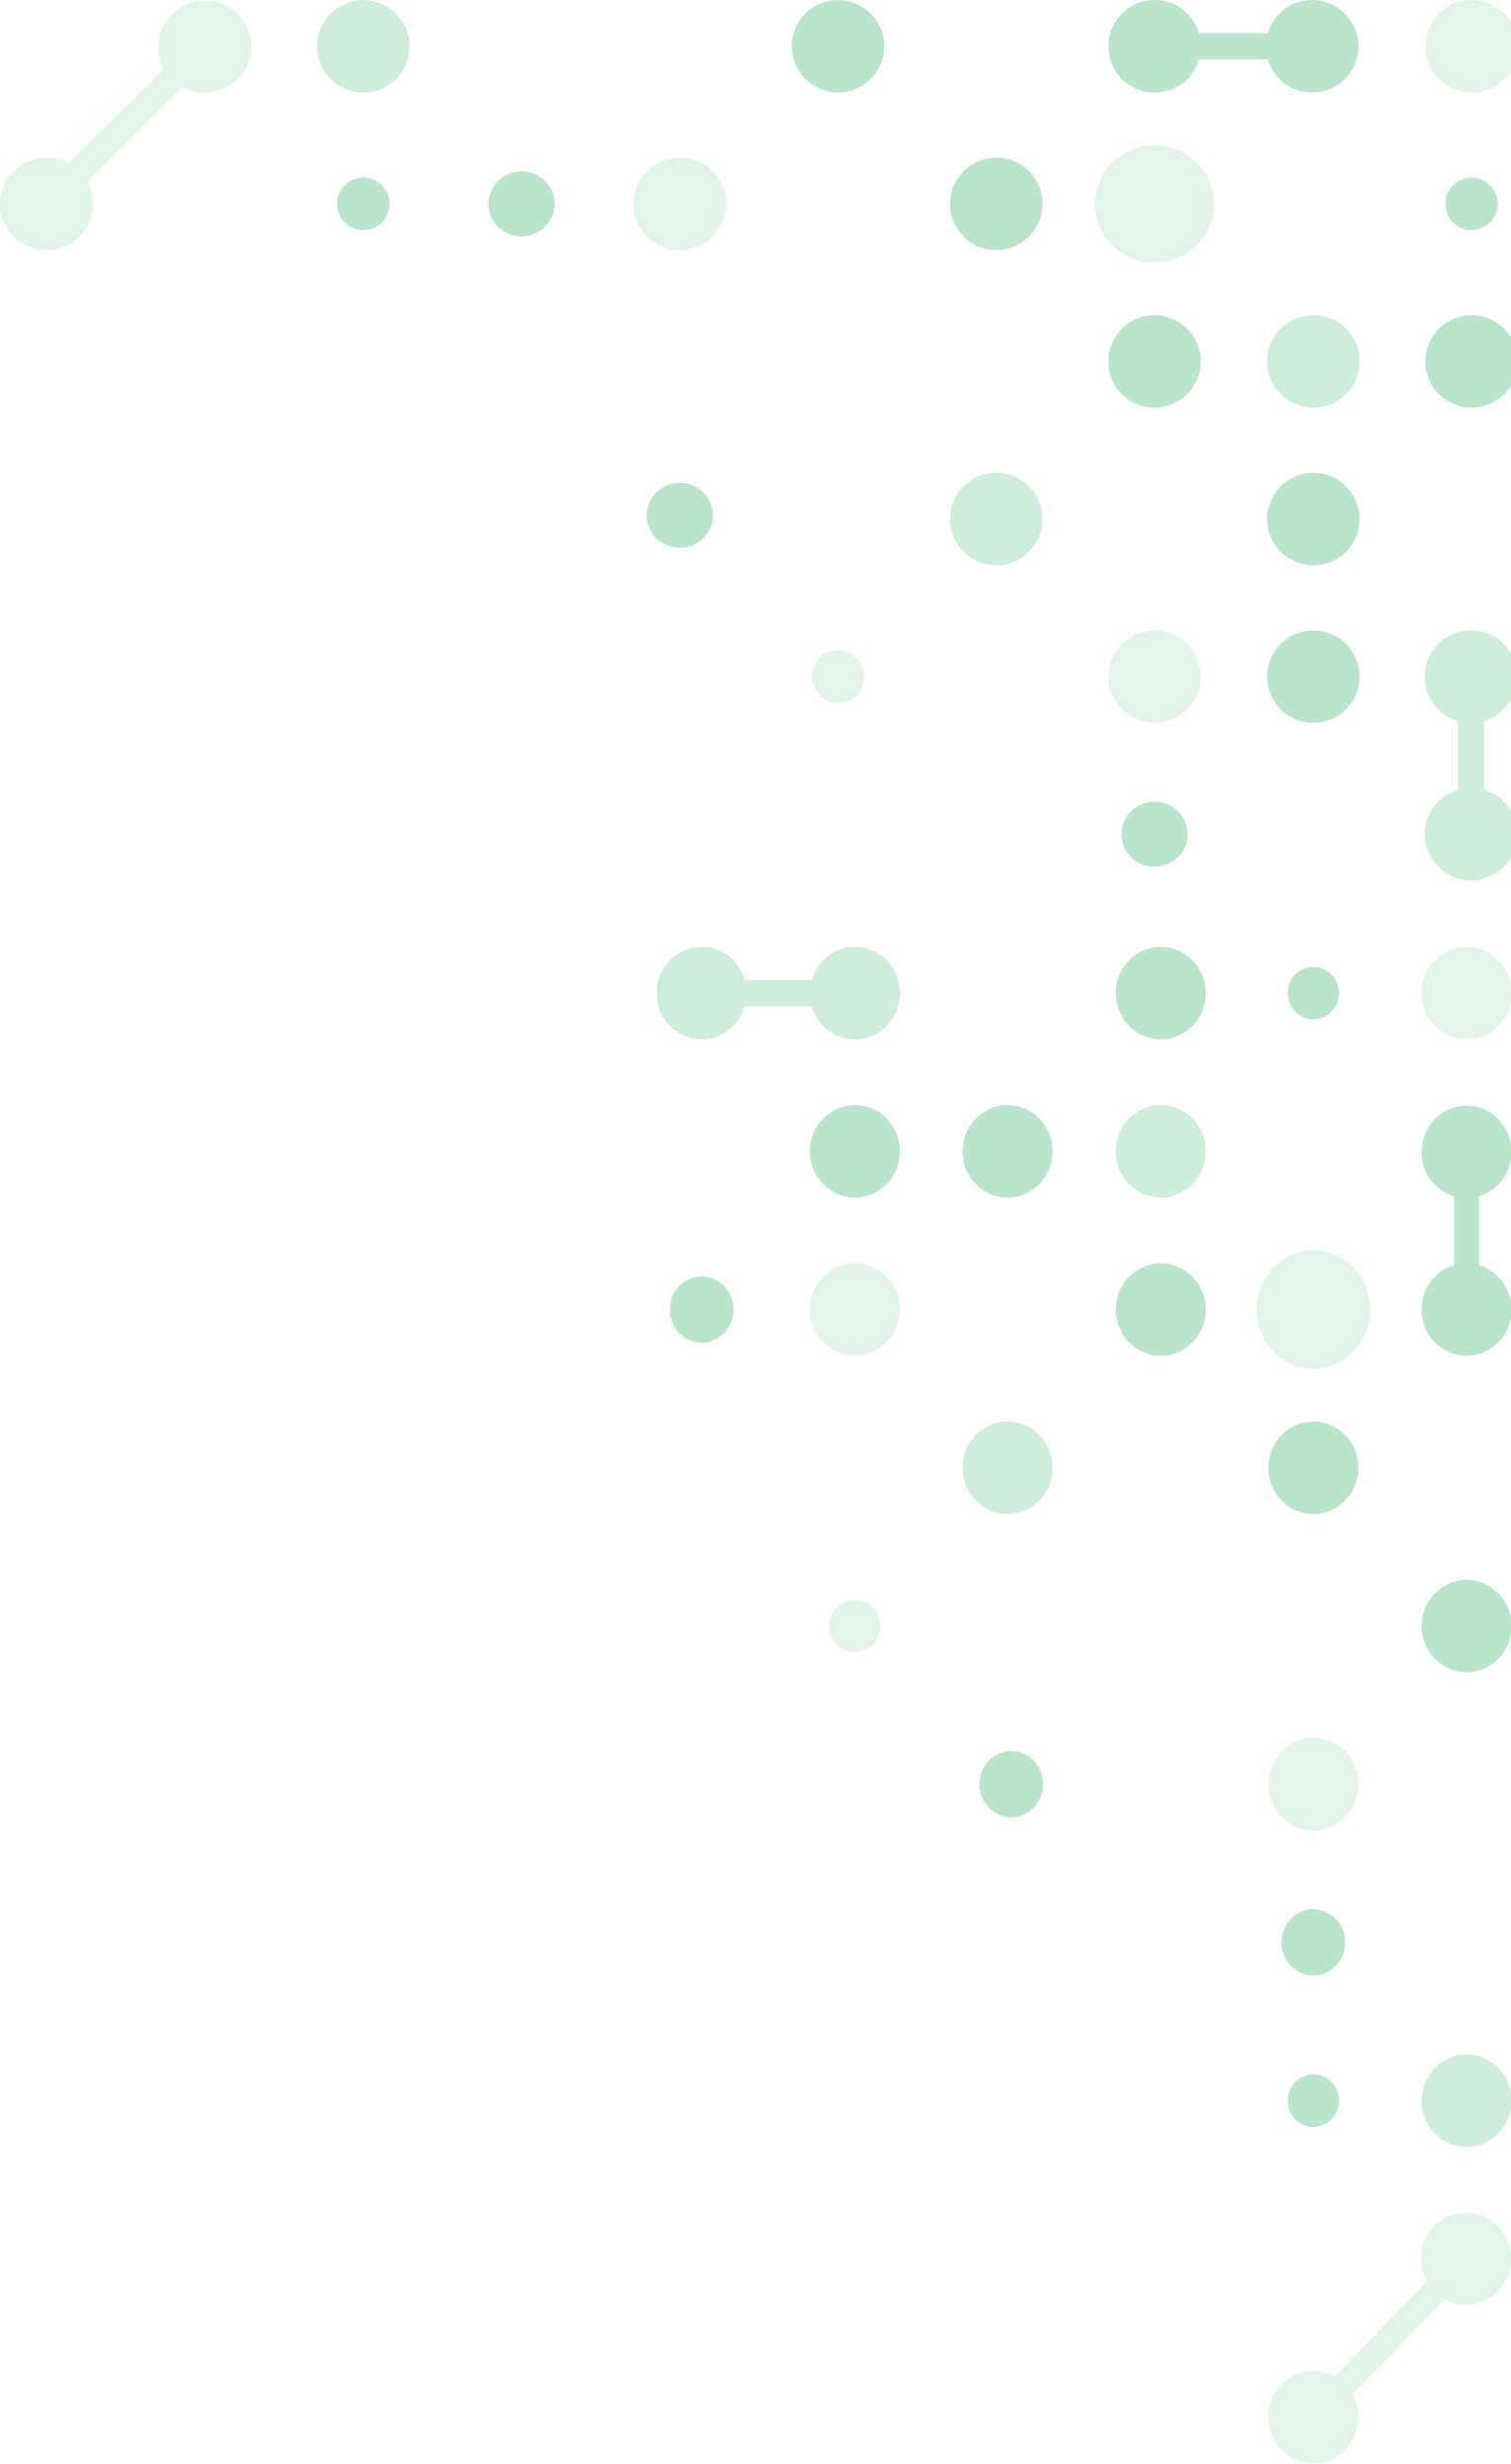
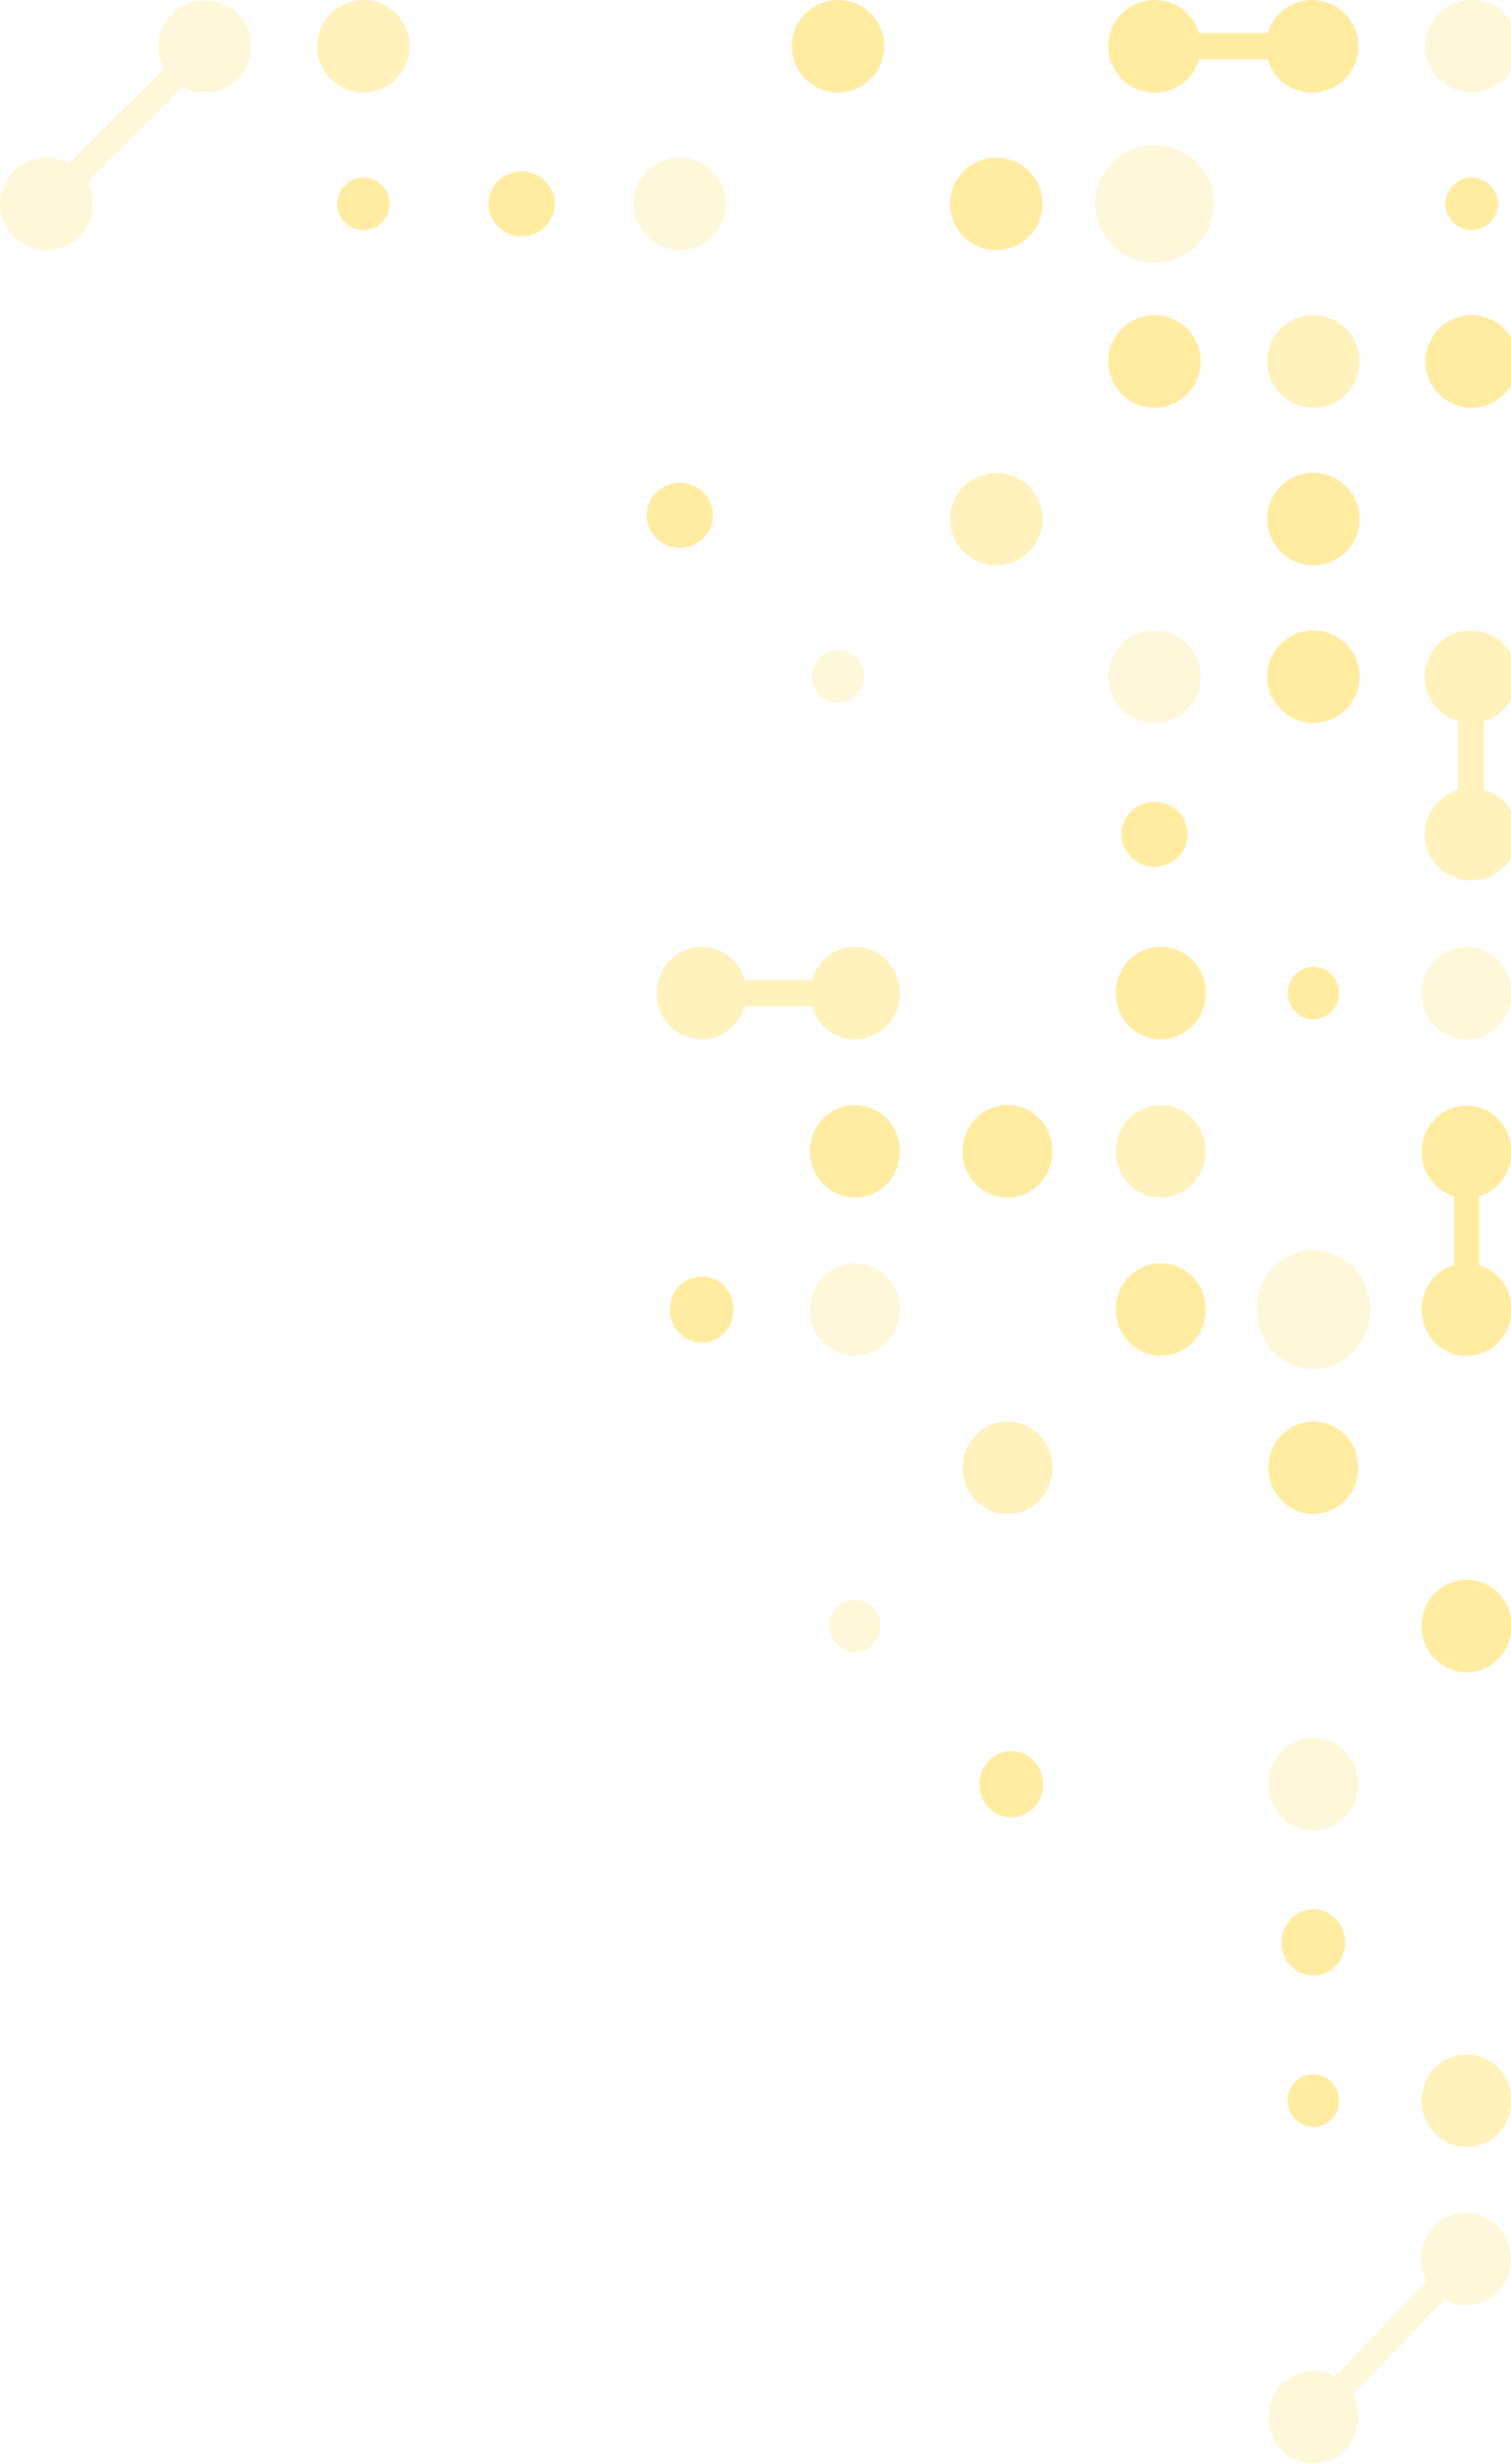
<svg xmlns="http://www.w3.org/2000/svg" version="1.1" id="Layer_1" x="0px" y="0px" viewBox="0 0 241.6 394" enable-background="new 0 0 241.6 394" xml:space="preserve">
-   <g opacity="0.37">
-     <ellipse fill="#47B973" cx="235.3" cy="57.8" rx="7.4" ry="7.4" />
-     <ellipse fill="#47B973" cx="235.3" cy="32.6" rx="4.2" ry="4.2" />
-     <ellipse opacity="0.4" fill="#47B973" cx="235.3" cy="7.4" rx="7.4" ry="7.4" />
-     <ellipse fill="#47B973" cx="210" cy="108.2" rx="7.4" ry="7.4" />
-     <ellipse opacity="0.7" fill="#47B973" cx="210" cy="57.8" rx="7.4" ry="7.4" />
-     <ellipse fill="#47B973" cx="184.6" cy="133.4" rx="5.3" ry="5.2" />
-     <ellipse opacity="0.4" fill="#47B973" cx="184.6" cy="108.2" rx="7.4" ry="7.4" />
-     <ellipse fill="#47B973" cx="184.6" cy="57.8" rx="7.4" ry="7.4" />
-     <ellipse opacity="0.4" fill="#47B973" cx="184.6" cy="32.6" rx="9.5" ry="9.4" />
-     <ellipse fill="#47B973" cx="159.3" cy="32.6" rx="7.4" ry="7.4" />
-     <ellipse fill="#47B973" cx="134" cy="7.4" rx="7.4" ry="7.4" />
-     <ellipse opacity="0.4" fill="#47B973" cx="108.7" cy="32.6" rx="7.4" ry="7.4" />
-     <ellipse fill="#47B973" cx="83.4" cy="32.6" rx="5.3" ry="5.2" />
-     <ellipse fill="#47B973" cx="108.7" cy="82.4" rx="5.3" ry="5.2" />
-     <ellipse fill="#47B973" cx="58.1" cy="32.6" rx="4.2" ry="4.2" />
-     <ellipse opacity="0.4" fill="#47B973" cx="134" cy="108.2" rx="4.2" ry="4.2" />
-     <ellipse opacity="0.7" fill="#47B973" cx="58.1" cy="7.4" rx="7.4" ry="7.4" />
-     <path opacity="0.7" fill="#47B973" d="M227.8,133.4c0-3.4,2.3-6.2,5.3-7.1v-11c-3.1-0.9-5.3-3.7-5.3-7.1c0-4.1,3.3-7.4,7.4-7.4   c4.1,0,7.4,3.3,7.4,7.4c0,3.4-2.3,6.2-5.3,7.1v11c3.1,0.9,5.3,3.7,5.3,7.1c0,4.1-3.3,7.4-7.4,7.4   C231.2,140.8,227.8,137.5,227.8,133.4z" />
-     <path fill="#47B973" d="M184.6,14.8c-4.1,0-7.4-3.3-7.4-7.4c0-4.1,3.3-7.4,7.4-7.4c3.4,0,6.2,2.2,7.1,5.3h11   c0.9-3.1,3.8-5.3,7.1-5.3c4.1,0,7.4,3.3,7.4,7.4c0,4.1-3.3,7.4-7.4,7.4c-3.4,0-6.2-2.2-7.1-5.3h-11C190.9,12.6,188,14.8,184.6,14.8   z" />
-     <ellipse fill="#47B973" cx="210" cy="83" rx="7.4" ry="7.4" />
-     <ellipse opacity="0.7" fill="#47B973" cx="159.3" cy="83" rx="7.4" ry="7.4" />
-     <path opacity="0.4" fill="#47B973" d="M40.2,7.4c0,4.1-3.3,7.4-7.4,7.4c-1.3,0-2.5-0.3-3.6-0.9L14,29.1c0.6,1.1,0.9,2.3,0.9,3.5   c0,4.1-3.3,7.4-7.4,7.4C3.3,40,0,36.7,0,32.6c0-4.1,3.3-7.4,7.4-7.4c1.3,0,2.5,0.3,3.6,0.9L26.2,11c-0.6-1.1-0.9-2.3-0.9-3.5   c0-4.1,3.3-7.4,7.4-7.4C36.9,0,40.2,3.4,40.2,7.4z" />
-   </g>
-   <g opacity="0.37">
-     <ellipse fill="#47B973" cx="185.6" cy="158.8" rx="7.2" ry="7.4" />
-     <ellipse fill="#47B973" cx="210" cy="158.8" rx="4.1" ry="4.2" />
-     <ellipse opacity="0.4" fill="#47B973" cx="234.5" cy="158.8" rx="7.2" ry="7.4" />
-     <ellipse fill="#47B973" cx="136.7" cy="184.1" rx="7.2" ry="7.4" />
-     <ellipse opacity="0.7" fill="#47B973" cx="185.6" cy="184.1" rx="7.2" ry="7.4" />
-     <ellipse fill="#47B973" cx="112.2" cy="209.4" rx="5.1" ry="5.3" />
-     <ellipse opacity="0.4" fill="#47B973" cx="136.7" cy="209.4" rx="7.2" ry="7.4" />
-     <ellipse fill="#47B973" cx="185.6" cy="209.4" rx="7.2" ry="7.4" />
-     <ellipse opacity="0.4" fill="#47B973" cx="210" cy="209.4" rx="9.1" ry="9.5" />
-     <ellipse fill="#47B973" cx="210" cy="234.7" rx="7.2" ry="7.4" />
-     <ellipse fill="#47B973" cx="234.5" cy="260" rx="7.2" ry="7.4" />
-     <ellipse opacity="0.4" fill="#47B973" cx="210" cy="285.3" rx="7.2" ry="7.4" />
-     <ellipse fill="#47B973" cx="210" cy="310.6" rx="5.1" ry="5.3" />
-     <ellipse fill="#47B973" cx="161.7" cy="285.3" rx="5.1" ry="5.3" />
-     <ellipse fill="#47B973" cx="210" cy="335.9" rx="4.1" ry="4.2" />
-     <ellipse opacity="0.4" fill="#47B973" cx="136.7" cy="260" rx="4.1" ry="4.2" />
-     <ellipse opacity="0.7" fill="#47B973" cx="234.5" cy="335.9" rx="7.2" ry="7.4" />
-     <path opacity="0.7" fill="#47B973" d="M112.2,166.2c3.3,0,6-2.3,6.9-5.3h10.7c0.9,3.1,3.6,5.3,6.9,5.3c4,0,7.2-3.3,7.2-7.4   c0-4.1-3.2-7.4-7.2-7.4c-3.3,0-6,2.3-6.9,5.3h-10.7c-0.9-3.1-3.6-5.3-6.9-5.3c-4,0-7.2,3.3-7.2,7.4   C105,162.9,108.2,166.2,112.2,166.2z" />
-     <path fill="#47B973" d="M227.3,209.4c0,4.1,3.2,7.4,7.2,7.4c4,0,7.2-3.3,7.2-7.4c0-3.4-2.2-6.2-5.2-7.1v-11c3-0.9,5.2-3.8,5.2-7.1   c0-4.1-3.2-7.4-7.2-7.4c-4,0-7.2,3.3-7.2,7.4c0,3.4,2.2,6.2,5.2,7.1v11C229.4,203.2,227.3,206,227.3,209.4z" />
-     <ellipse fill="#47B973" cx="161.1" cy="184.1" rx="7.2" ry="7.4" />
-     <ellipse opacity="0.7" fill="#47B973" cx="161.1" cy="234.7" rx="7.2" ry="7.4" />
-     <path opacity="0.4" fill="#47B973" d="M234.4,353.8c-4,0-7.2,3.3-7.2,7.4c0,1.3,0.3,2.5,0.9,3.6l-14.7,15.2c-1-0.6-2.2-0.9-3.4-0.9   c-4,0-7.2,3.3-7.2,7.4c0,4.1,3.2,7.4,7.2,7.4c4,0,7.2-3.3,7.2-7.4c0-1.3-0.3-2.5-0.9-3.6l14.7-15.2c1,0.6,2.2,0.9,3.4,0.9   c4,0,7.2-3.3,7.2-7.4C241.6,357.2,238.4,353.8,234.4,353.8z" />
+   <defs id="defs97" />
+   <g id="g145" style="fill:#ffcc00">
+     <g opacity="0.37" id="g46" style="fill:#ffcc00">
+       <ellipse fill="#47B973" cx="235.3" cy="57.8" rx="7.4" ry="7.4" id="ellipse2" style="fill:#ffcc00" />
+       <ellipse fill="#47B973" cx="235.3" cy="32.6" rx="4.2" ry="4.2" id="ellipse4" style="fill:#ffcc00" />
+       <ellipse opacity="0.4" fill="#47B973" cx="235.3" cy="7.4" rx="7.4" ry="7.4" id="ellipse6" style="fill:#ffcc00" />
+       <ellipse fill="#47B973" cx="210" cy="108.2" rx="7.4" ry="7.4" id="ellipse8" style="fill:#ffcc00" />
+       <ellipse opacity="0.7" fill="#47B973" cx="210" cy="57.8" rx="7.4" ry="7.4" id="ellipse10" style="fill:#ffcc00" />
+       <ellipse fill="#47B973" cx="184.6" cy="133.4" rx="5.3" ry="5.2" id="ellipse12" style="fill:#ffcc00" />
+       <ellipse opacity="0.4" fill="#47B973" cx="184.6" cy="108.2" rx="7.4" ry="7.4" id="ellipse14" style="fill:#ffcc00" />
+       <ellipse fill="#47B973" cx="184.6" cy="57.8" rx="7.4" ry="7.4" id="ellipse16" style="fill:#ffcc00" />
+       <ellipse opacity="0.4" fill="#47B973" cx="184.6" cy="32.6" rx="9.5" ry="9.4" id="ellipse18" style="fill:#ffcc00" />
+       <ellipse fill="#47B973" cx="159.3" cy="32.6" rx="7.4" ry="7.4" id="ellipse20" style="fill:#ffcc00" />
+       <ellipse fill="#47B973" cx="134" cy="7.4" rx="7.4" ry="7.4" id="ellipse22" style="fill:#ffcc00" />
+       <ellipse opacity="0.4" fill="#47B973" cx="108.7" cy="32.6" rx="7.4" ry="7.4" id="ellipse24" style="fill:#ffcc00" />
+       <ellipse fill="#47B973" cx="83.4" cy="32.6" rx="5.3" ry="5.2" id="ellipse26" style="fill:#ffcc00" />
+       <ellipse fill="#47B973" cx="108.7" cy="82.4" rx="5.3" ry="5.2" id="ellipse28" style="fill:#ffcc00" />
+       <ellipse fill="#47B973" cx="58.1" cy="32.6" rx="4.2" ry="4.2" id="ellipse30" style="fill:#ffcc00" />
+       <ellipse opacity="0.4" fill="#47B973" cx="134" cy="108.2" rx="4.2" ry="4.2" id="ellipse32" style="fill:#ffcc00" />
+       <ellipse opacity="0.7" fill="#47B973" cx="58.1" cy="7.4" rx="7.4" ry="7.4" id="ellipse34" style="fill:#ffcc00" />
+       <path opacity="0.7" fill="#47B973" d="M227.8,133.4c0-3.4,2.3-6.2,5.3-7.1v-11c-3.1-0.9-5.3-3.7-5.3-7.1c0-4.1,3.3-7.4,7.4-7.4   c4.1,0,7.4,3.3,7.4,7.4c0,3.4-2.3,6.2-5.3,7.1v11c3.1,0.9,5.3,3.7,5.3,7.1c0,4.1-3.3,7.4-7.4,7.4   C231.2,140.8,227.8,137.5,227.8,133.4z" id="path36" style="fill:#ffcc00" />
+       <path fill="#47B973" d="M184.6,14.8c-4.1,0-7.4-3.3-7.4-7.4c0-4.1,3.3-7.4,7.4-7.4c3.4,0,6.2,2.2,7.1,5.3h11   c0.9-3.1,3.8-5.3,7.1-5.3c4.1,0,7.4,3.3,7.4,7.4c0,4.1-3.3,7.4-7.4,7.4c-3.4,0-6.2-2.2-7.1-5.3h-11C190.9,12.6,188,14.8,184.6,14.8   z" id="path38" style="fill:#ffcc00" />
+       <ellipse fill="#47B973" cx="210" cy="83" rx="7.4" ry="7.4" id="ellipse40" style="fill:#ffcc00" />
+       <ellipse opacity="0.7" fill="#47B973" cx="159.3" cy="83" rx="7.4" ry="7.4" id="ellipse42" style="fill:#ffcc00" />
+       <path opacity="0.4" fill="#47B973" d="M40.2,7.4c0,4.1-3.3,7.4-7.4,7.4c-1.3,0-2.5-0.3-3.6-0.9L14,29.1c0.6,1.1,0.9,2.3,0.9,3.5   c0,4.1-3.3,7.4-7.4,7.4C3.3,40,0,36.7,0,32.6c0-4.1,3.3-7.4,7.4-7.4c1.3,0,2.5,0.3,3.6,0.9L26.2,11c-0.6-1.1-0.9-2.3-0.9-3.5   c0-4.1,3.3-7.4,7.4-7.4C36.9,0,40.2,3.4,40.2,7.4z" id="path44" style="fill:#ffcc00" />
+     </g>
+     <g opacity="0.37" id="g92" style="fill:#ffcc00">
+       <ellipse fill="#47B973" cx="185.6" cy="158.8" rx="7.2" ry="7.4" id="ellipse48" style="fill:#ffcc00" />
+       <ellipse fill="#47B973" cx="210" cy="158.8" rx="4.1" ry="4.2" id="ellipse50" style="fill:#ffcc00" />
+       <ellipse opacity="0.4" fill="#47B973" cx="234.5" cy="158.8" rx="7.2" ry="7.4" id="ellipse52" style="fill:#ffcc00" />
+       <ellipse fill="#47B973" cx="136.7" cy="184.1" rx="7.2" ry="7.4" id="ellipse54" style="fill:#ffcc00" />
+       <ellipse opacity="0.7" fill="#47B973" cx="185.6" cy="184.1" rx="7.2" ry="7.4" id="ellipse56" style="fill:#ffcc00" />
+       <ellipse fill="#47B973" cx="112.2" cy="209.4" rx="5.1" ry="5.3" id="ellipse58" style="fill:#ffcc00" />
+       <ellipse opacity="0.4" fill="#47B973" cx="136.7" cy="209.4" rx="7.2" ry="7.4" id="ellipse60" style="fill:#ffcc00" />
+       <ellipse fill="#47B973" cx="185.6" cy="209.4" rx="7.2" ry="7.4" id="ellipse62" style="fill:#ffcc00" />
+       <ellipse opacity="0.4" fill="#47B973" cx="210" cy="209.4" rx="9.1" ry="9.5" id="ellipse64" style="fill:#ffcc00" />
+       <ellipse fill="#47B973" cx="210" cy="234.7" rx="7.2" ry="7.4" id="ellipse66" style="fill:#ffcc00" />
+       <ellipse fill="#47B973" cx="234.5" cy="260" rx="7.2" ry="7.4" id="ellipse68" style="fill:#ffcc00" />
+       <ellipse opacity="0.4" fill="#47B973" cx="210" cy="285.3" rx="7.2" ry="7.4" id="ellipse70" style="fill:#ffcc00" />
+       <ellipse fill="#47B973" cx="210" cy="310.6" rx="5.1" ry="5.3" id="ellipse72" style="fill:#ffcc00" />
+       <ellipse fill="#47B973" cx="161.7" cy="285.3" rx="5.1" ry="5.3" id="ellipse74" style="fill:#ffcc00" />
+       <ellipse fill="#47B973" cx="210" cy="335.9" rx="4.1" ry="4.2" id="ellipse76" style="fill:#ffcc00" />
+       <ellipse opacity="0.4" fill="#47B973" cx="136.7" cy="260" rx="4.1" ry="4.2" id="ellipse78" style="fill:#ffcc00" />
+       <ellipse opacity="0.7" fill="#47B973" cx="234.5" cy="335.9" rx="7.2" ry="7.4" id="ellipse80" style="fill:#ffcc00" />
+       <path opacity="0.7" fill="#47B973" d="M112.2,166.2c3.3,0,6-2.3,6.9-5.3h10.7c0.9,3.1,3.6,5.3,6.9,5.3c4,0,7.2-3.3,7.2-7.4   c0-4.1-3.2-7.4-7.2-7.4c-3.3,0-6,2.3-6.9,5.3h-10.7c-0.9-3.1-3.6-5.3-6.9-5.3c-4,0-7.2,3.3-7.2,7.4   C105,162.9,108.2,166.2,112.2,166.2z" id="path82" style="fill:#ffcc00" />
+       <path fill="#47B973" d="M227.3,209.4c0,4.1,3.2,7.4,7.2,7.4c4,0,7.2-3.3,7.2-7.4c0-3.4-2.2-6.2-5.2-7.1v-11c3-0.9,5.2-3.8,5.2-7.1   c0-4.1-3.2-7.4-7.2-7.4c-4,0-7.2,3.3-7.2,7.4c0,3.4,2.2,6.2,5.2,7.1v11C229.4,203.2,227.3,206,227.3,209.4z" id="path84" style="fill:#ffcc00" />
+       <ellipse fill="#47B973" cx="161.1" cy="184.1" rx="7.2" ry="7.4" id="ellipse86" style="fill:#ffcc00" />
+       <ellipse opacity="0.7" fill="#47B973" cx="161.1" cy="234.7" rx="7.2" ry="7.4" id="ellipse88" style="fill:#ffcc00" />
+       <path opacity="0.4" fill="#47B973" d="M234.4,353.8c-4,0-7.2,3.3-7.2,7.4c0,1.3,0.3,2.5,0.9,3.6l-14.7,15.2c-1-0.6-2.2-0.9-3.4-0.9   c-4,0-7.2,3.3-7.2,7.4c0,4.1,3.2,7.4,7.2,7.4c4,0,7.2-3.3,7.2-7.4c0-1.3-0.3-2.5-0.9-3.6l14.7-15.2c1,0.6,2.2,0.9,3.4,0.9   c4,0,7.2-3.3,7.2-7.4C241.6,357.2,238.4,353.8,234.4,353.8z" id="path90" style="fill:#ffcc00" />
+     </g>
  </g>
</svg>
